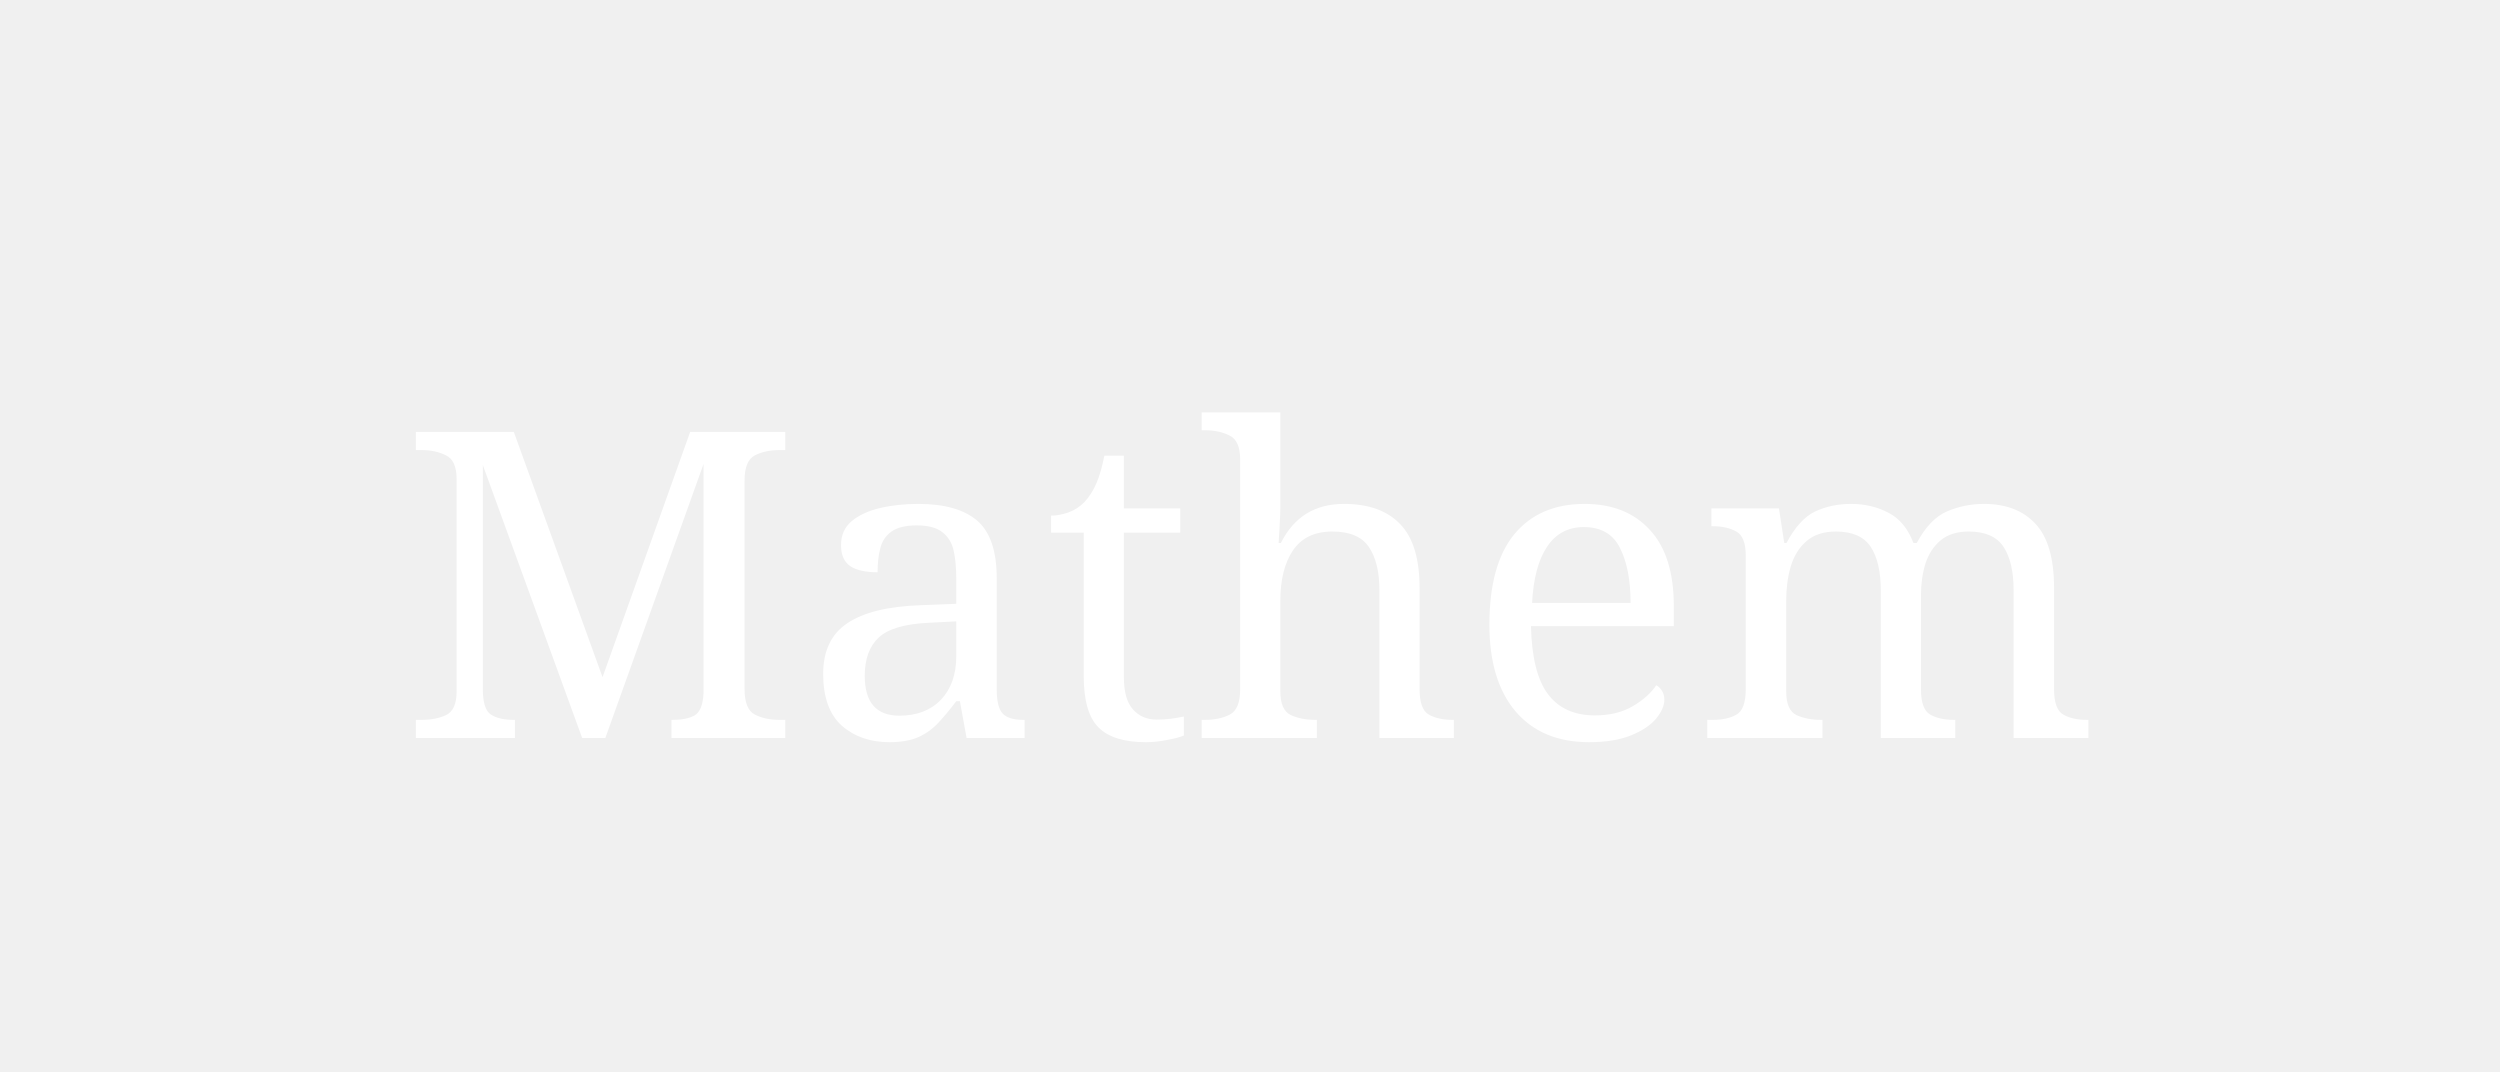
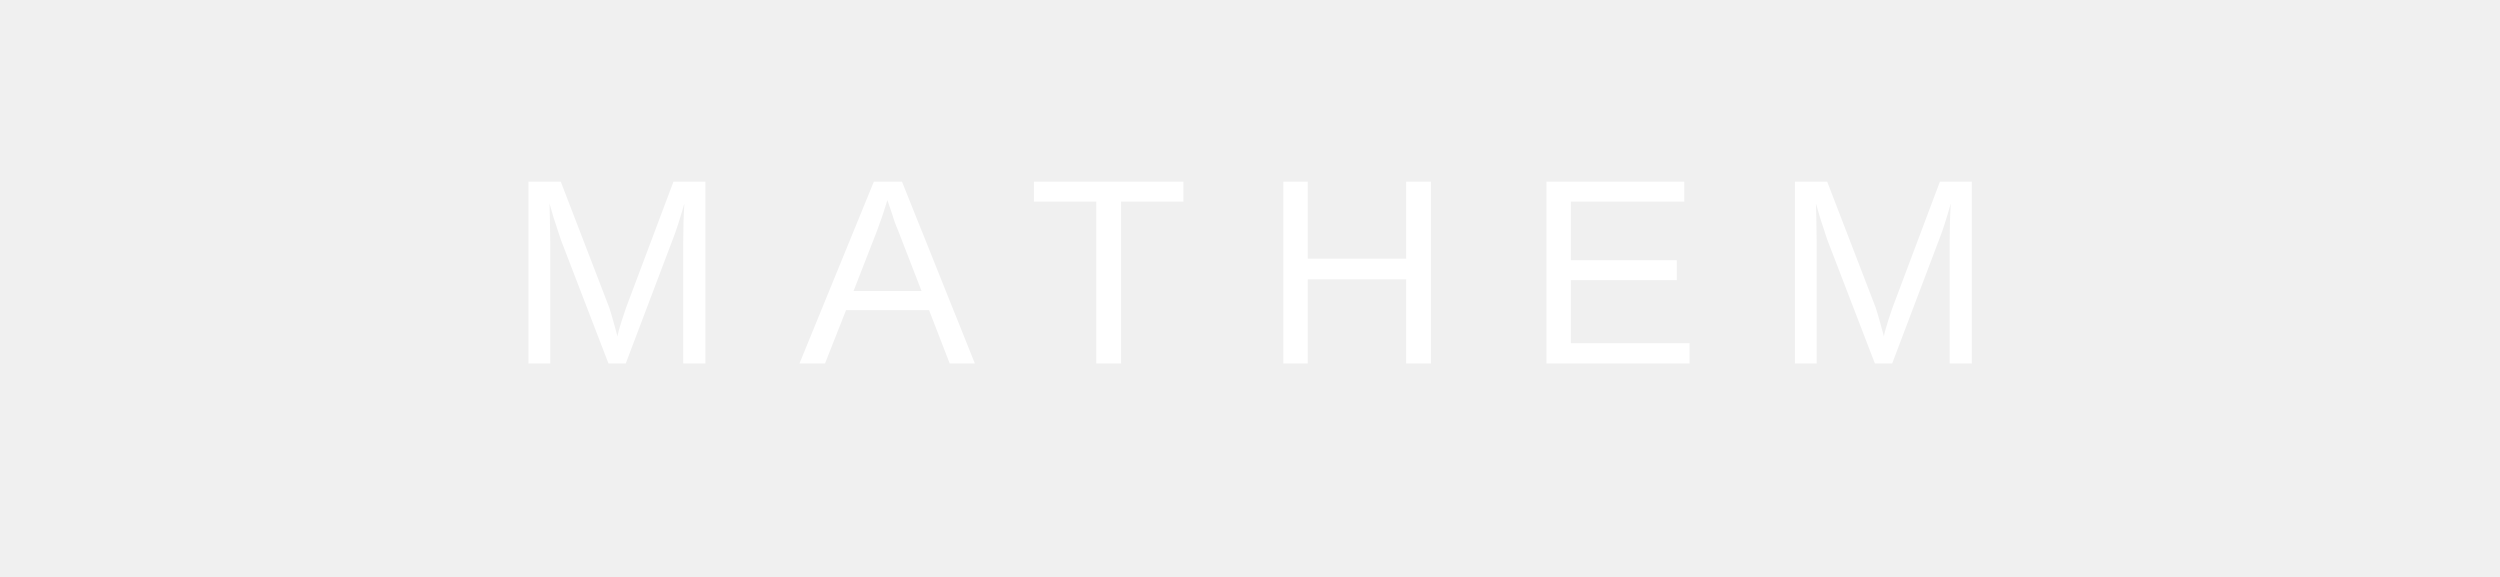
- <svg xmlns="http://www.w3.org/2000/svg" viewBox="0 0 140 60" fill="white">
-   <text x="50%" y="55%" dominant-baseline="middle" text-anchor="middle" font-family="serif" font-size="24" font-weight="400">Mathem</text>
+ <svg xmlns="http://www.w3.org/2000/svg" viewBox="0 0 104 24">
+   <text x="50%" y="50%" dominant-baseline="middle" text-anchor="middle" fill="white" font-family="system-ui,-apple-system,'Helvetica Neue',Arial,sans-serif" font-size="11" font-weight="300" letter-spacing="3">MATHEM</text>
</svg>
